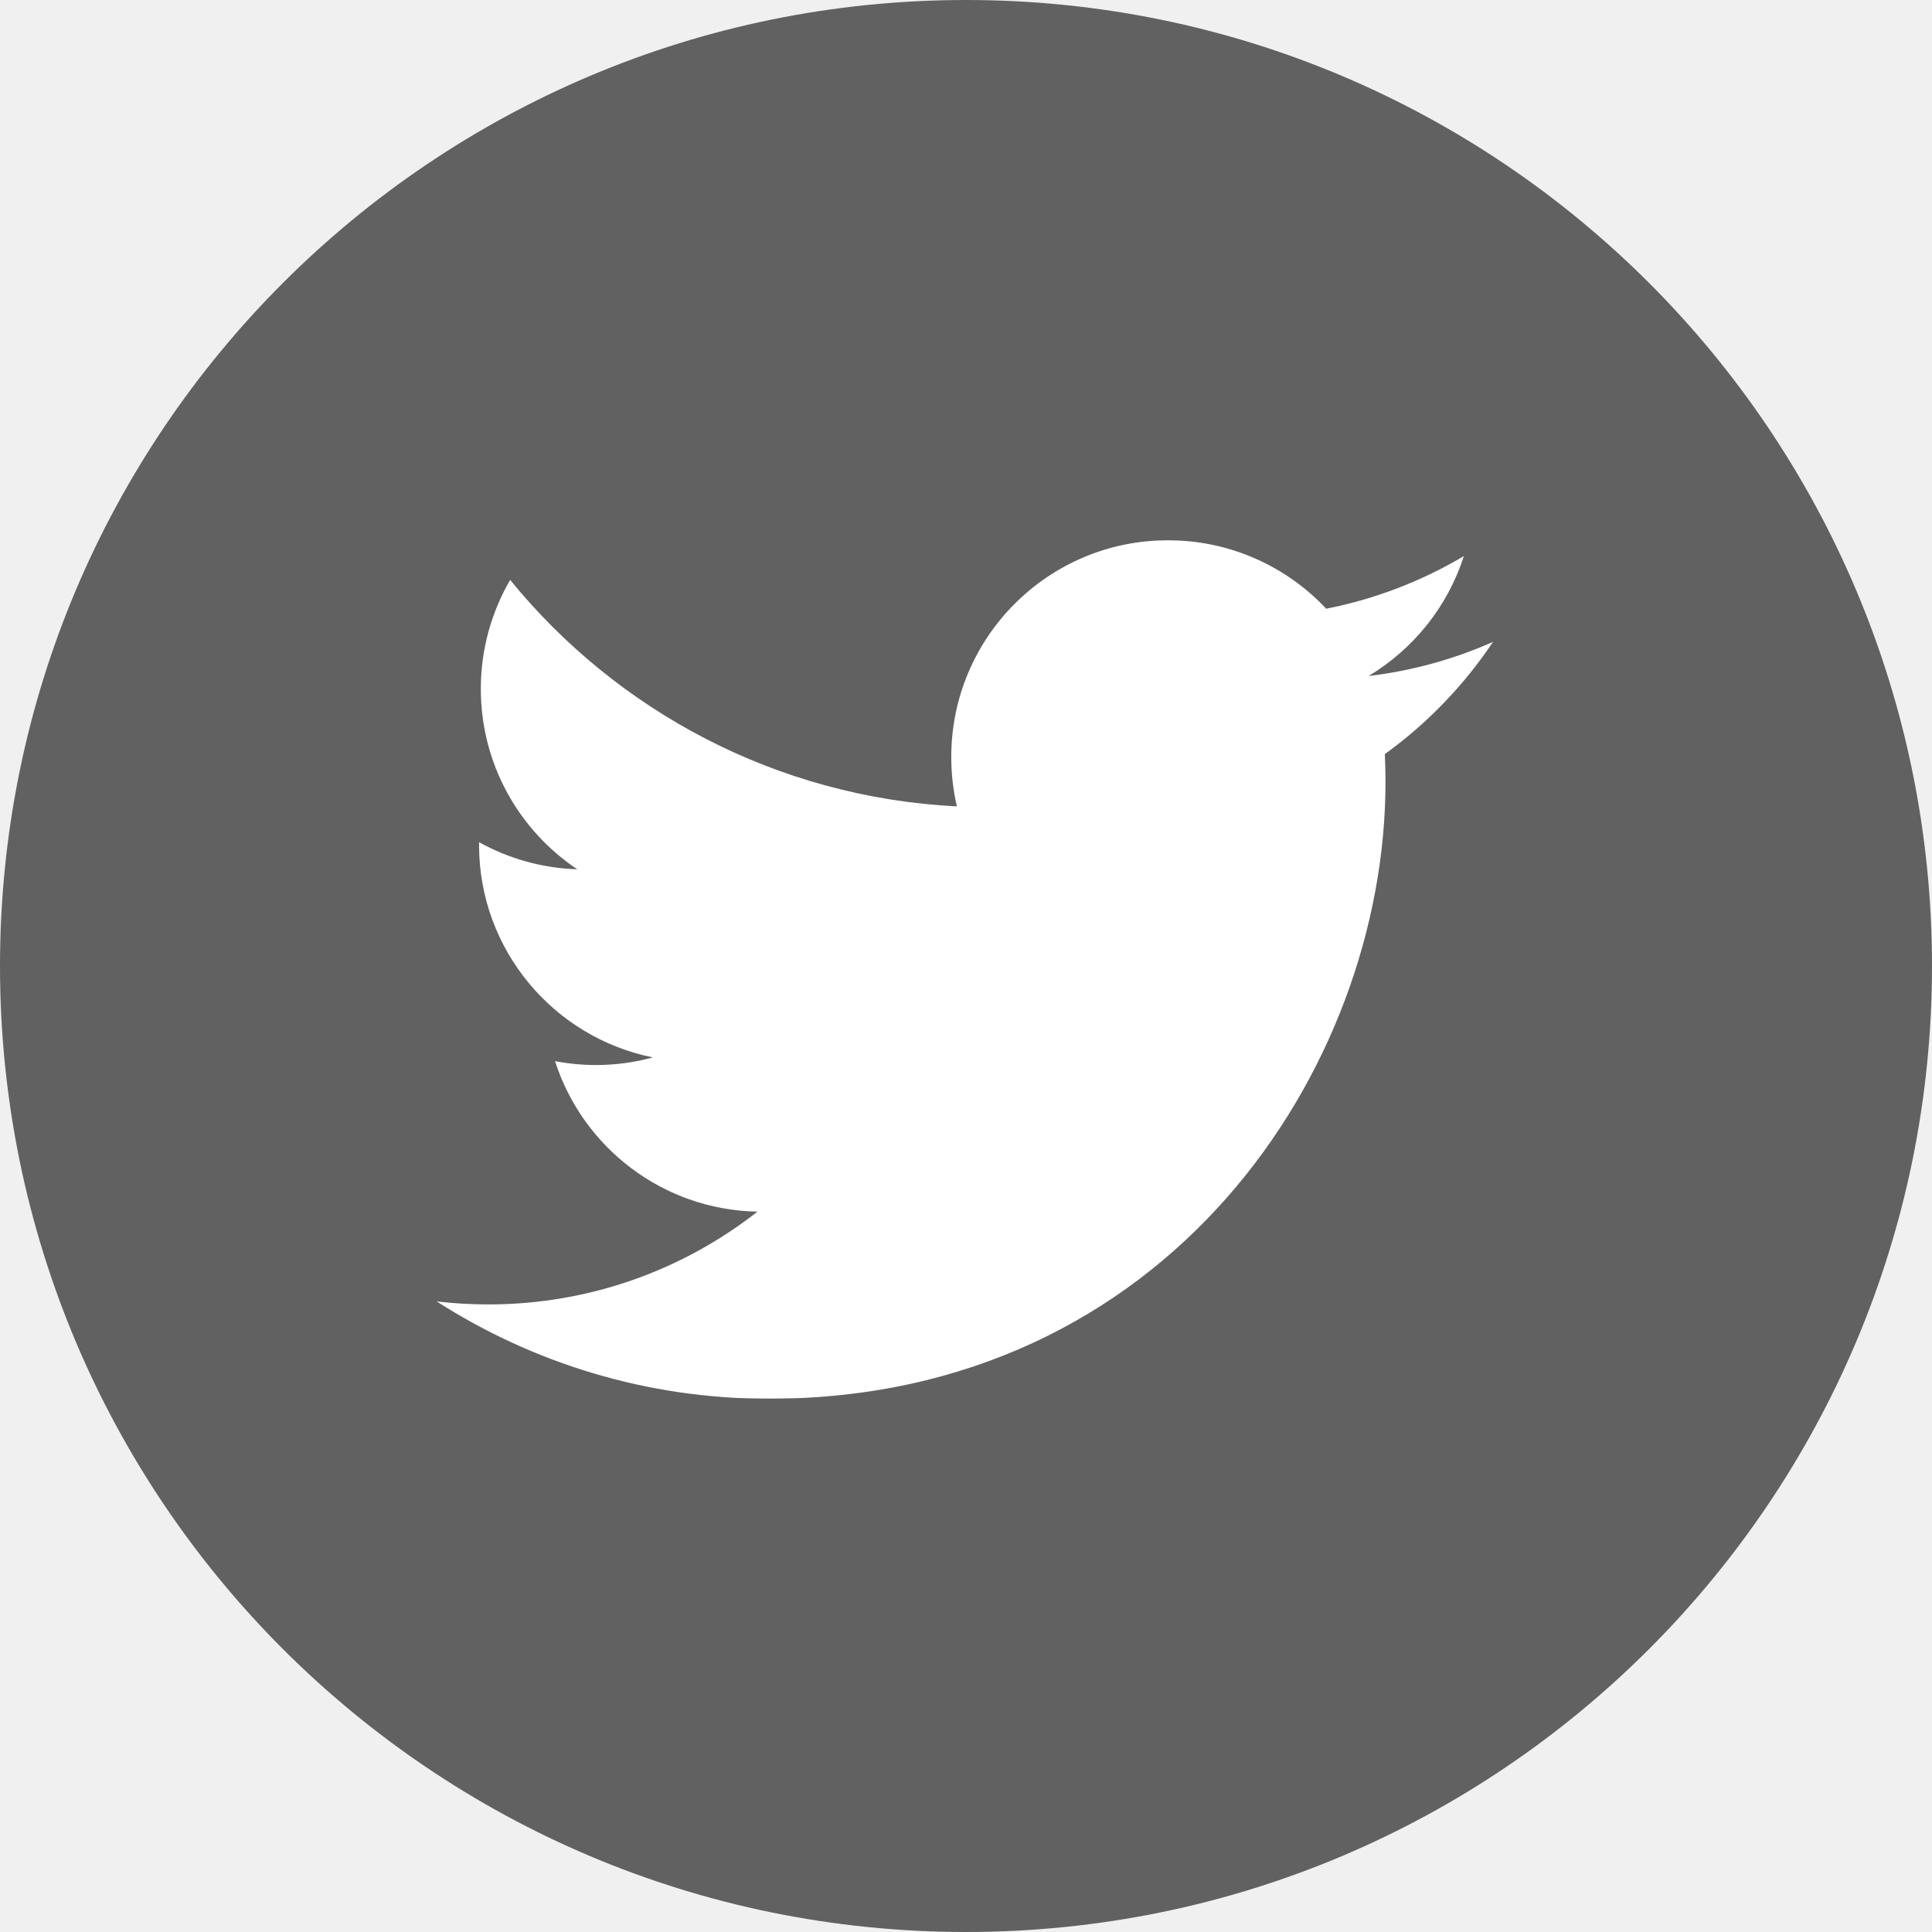
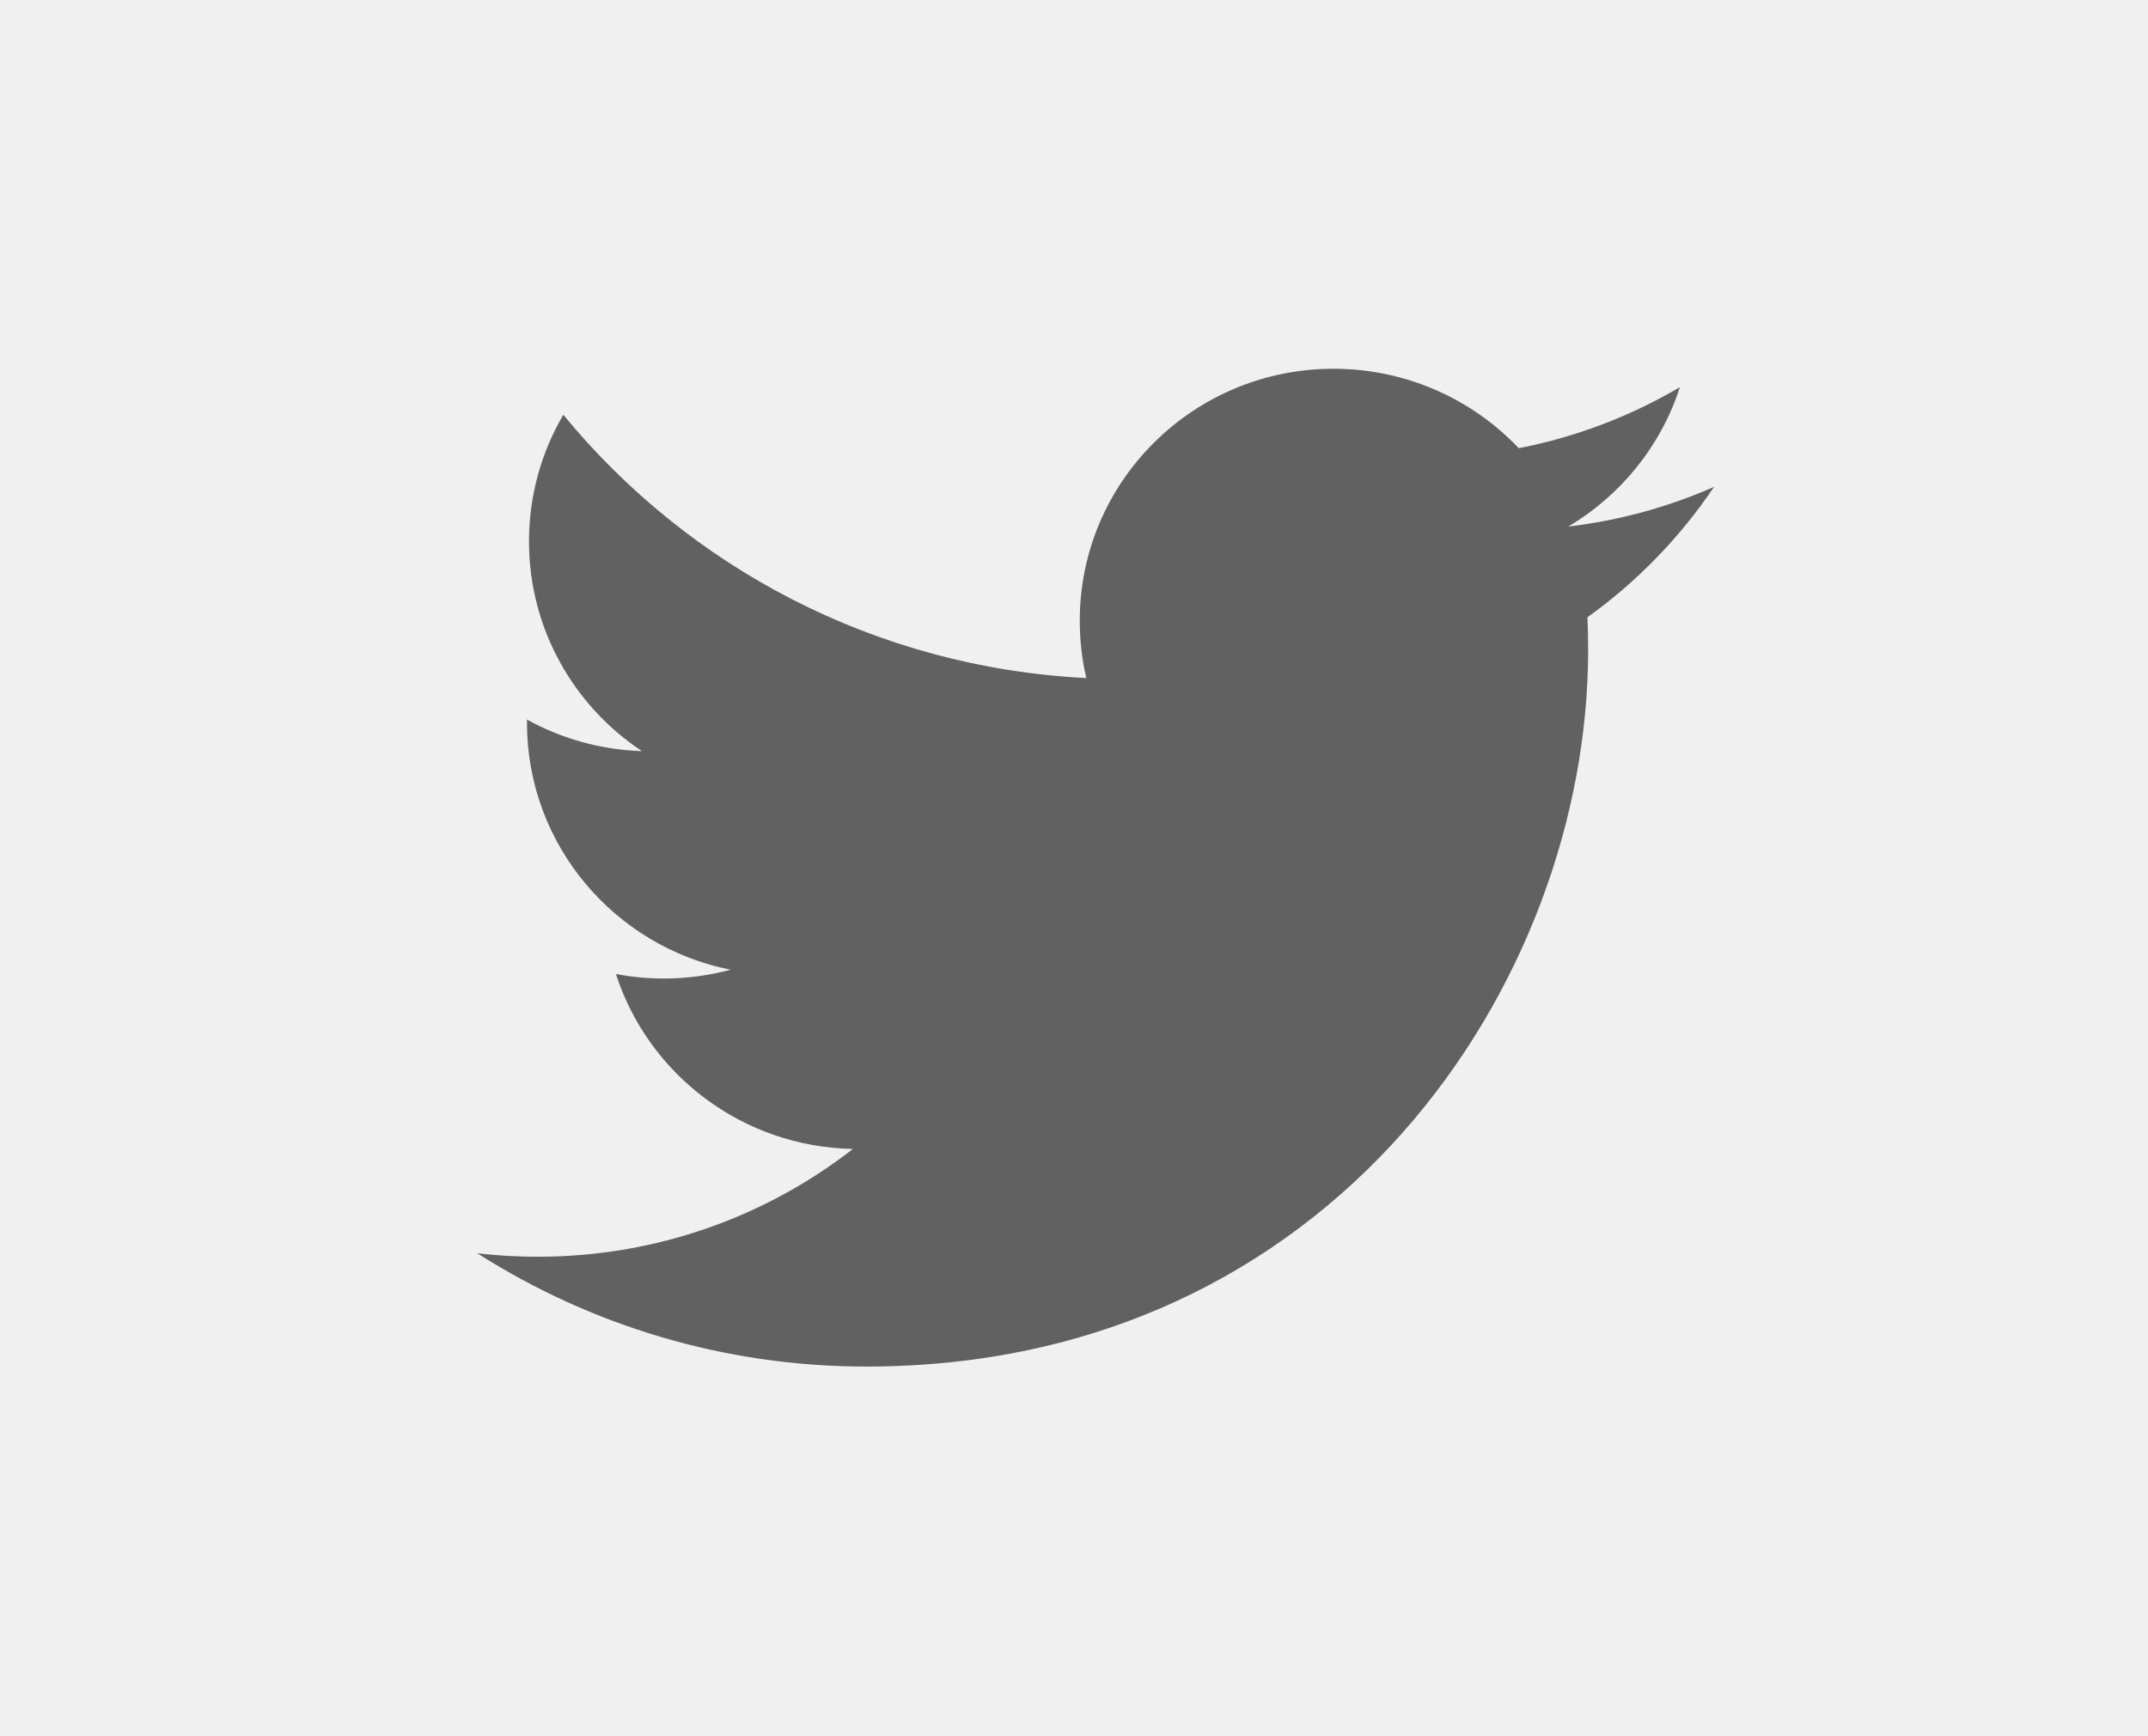
- <svg xmlns="http://www.w3.org/2000/svg" xmlns:xlink="http://www.w3.org/1999/xlink" width="70px" height="70px" viewBox="0 0 70 70" version="1.1">
-   <defs>
-     <path id="path-1" d="M0.008,0.115 L38.275,0.115 L38.275,31.212 L0.008,31.212" />
-   </defs>
-   <g id="Page-1" stroke="none" stroke-width="1" fill="none" fill-rule="evenodd">
-     <g id="Twitter">
-       <circle id="Oval-1" fill="#616161" cx="35" cy="35" r="35" />
-       <g id="TwitterLogo_white" transform="translate(15.82, 19.46)">
-         <mask id="mask-2" fill="white">
-           <use xlink:href="#path-1" />
-         </mask>
-         <g id="Clip-2" />
-         <path d="M38.275,3.797 C36.866,4.422 35.353,4.844 33.764,5.034 C35.386,4.062 36.631,2.523 37.217,0.689 C35.7,1.589 34.019,2.243 32.231,2.595 C30.798,1.069 28.758,0.115 26.499,0.115 C22.162,0.115 18.646,3.631 18.646,7.967 C18.646,8.583 18.716,9.182 18.85,9.757 C12.323,9.429 6.537,6.303 2.664,1.552 C1.989,2.712 1.601,4.061 1.601,5.5 C1.601,8.224 2.988,10.628 5.095,12.036 C3.807,11.995 2.597,11.642 1.538,11.054 C1.537,11.087 1.537,11.12 1.537,11.153 C1.537,14.957 4.244,18.131 7.836,18.852 C7.177,19.032 6.484,19.128 5.767,19.128 C5.261,19.128 4.77,19.079 4.29,18.987 C5.289,22.107 8.189,24.377 11.625,24.44 C8.938,26.546 5.552,27.802 1.873,27.802 C1.239,27.802 0.614,27.765 0,27.692 C3.475,29.92 7.603,31.22 12.037,31.22 C26.481,31.22 34.379,19.255 34.379,8.878 C34.379,8.537 34.371,8.199 34.356,7.862 C35.89,6.755 37.222,5.372 38.275,3.797" id="Fill-1" fill="#FFFFFF" mask="url(#mask-2)" />
-       </g>
-     </g>
-   </g>
+ <svg xmlns="http://www.w3.org/2000/svg" width="99" height="80">
+   <path fill="#616161" fill-rule="evenodd" d="M79 22.445c-2.097.924-4.35 1.548-6.717 1.83 2.415-1.438 4.27-3.714 5.142-6.426-2.26 1.33-4.762 2.293-7.426 2.814C67.862 18.41 64.823 17 61.46 17c-6.458 0-11.694 5.2-11.694 11.613 0 .91.102 1.796.302 2.646-9.72-.488-18.336-5.11-24.104-12.137-1.007 1.715-1.583 3.71-1.583 5.838 0 4.03 2.066 7.584 5.204 9.667-1.917-.06-3.72-.584-5.297-1.454v.146c0 5.626 4.03 10.32 9.38 11.386-.98.264-2.014.406-3.08.406-.754 0-1.487-.072-2.2-.208 1.487 4.613 5.806 7.97 10.923 8.064-4 3.113-9.045 4.97-14.523 4.97-.944 0-1.875-.055-2.79-.16C27.175 61.076 33.322 63 39.927 63c21.51 0 33.27-17.695 33.27-33.04 0-.504-.01-1.005-.032-1.503 2.284-1.637 4.267-3.683 5.835-6.012" />
</svg>
